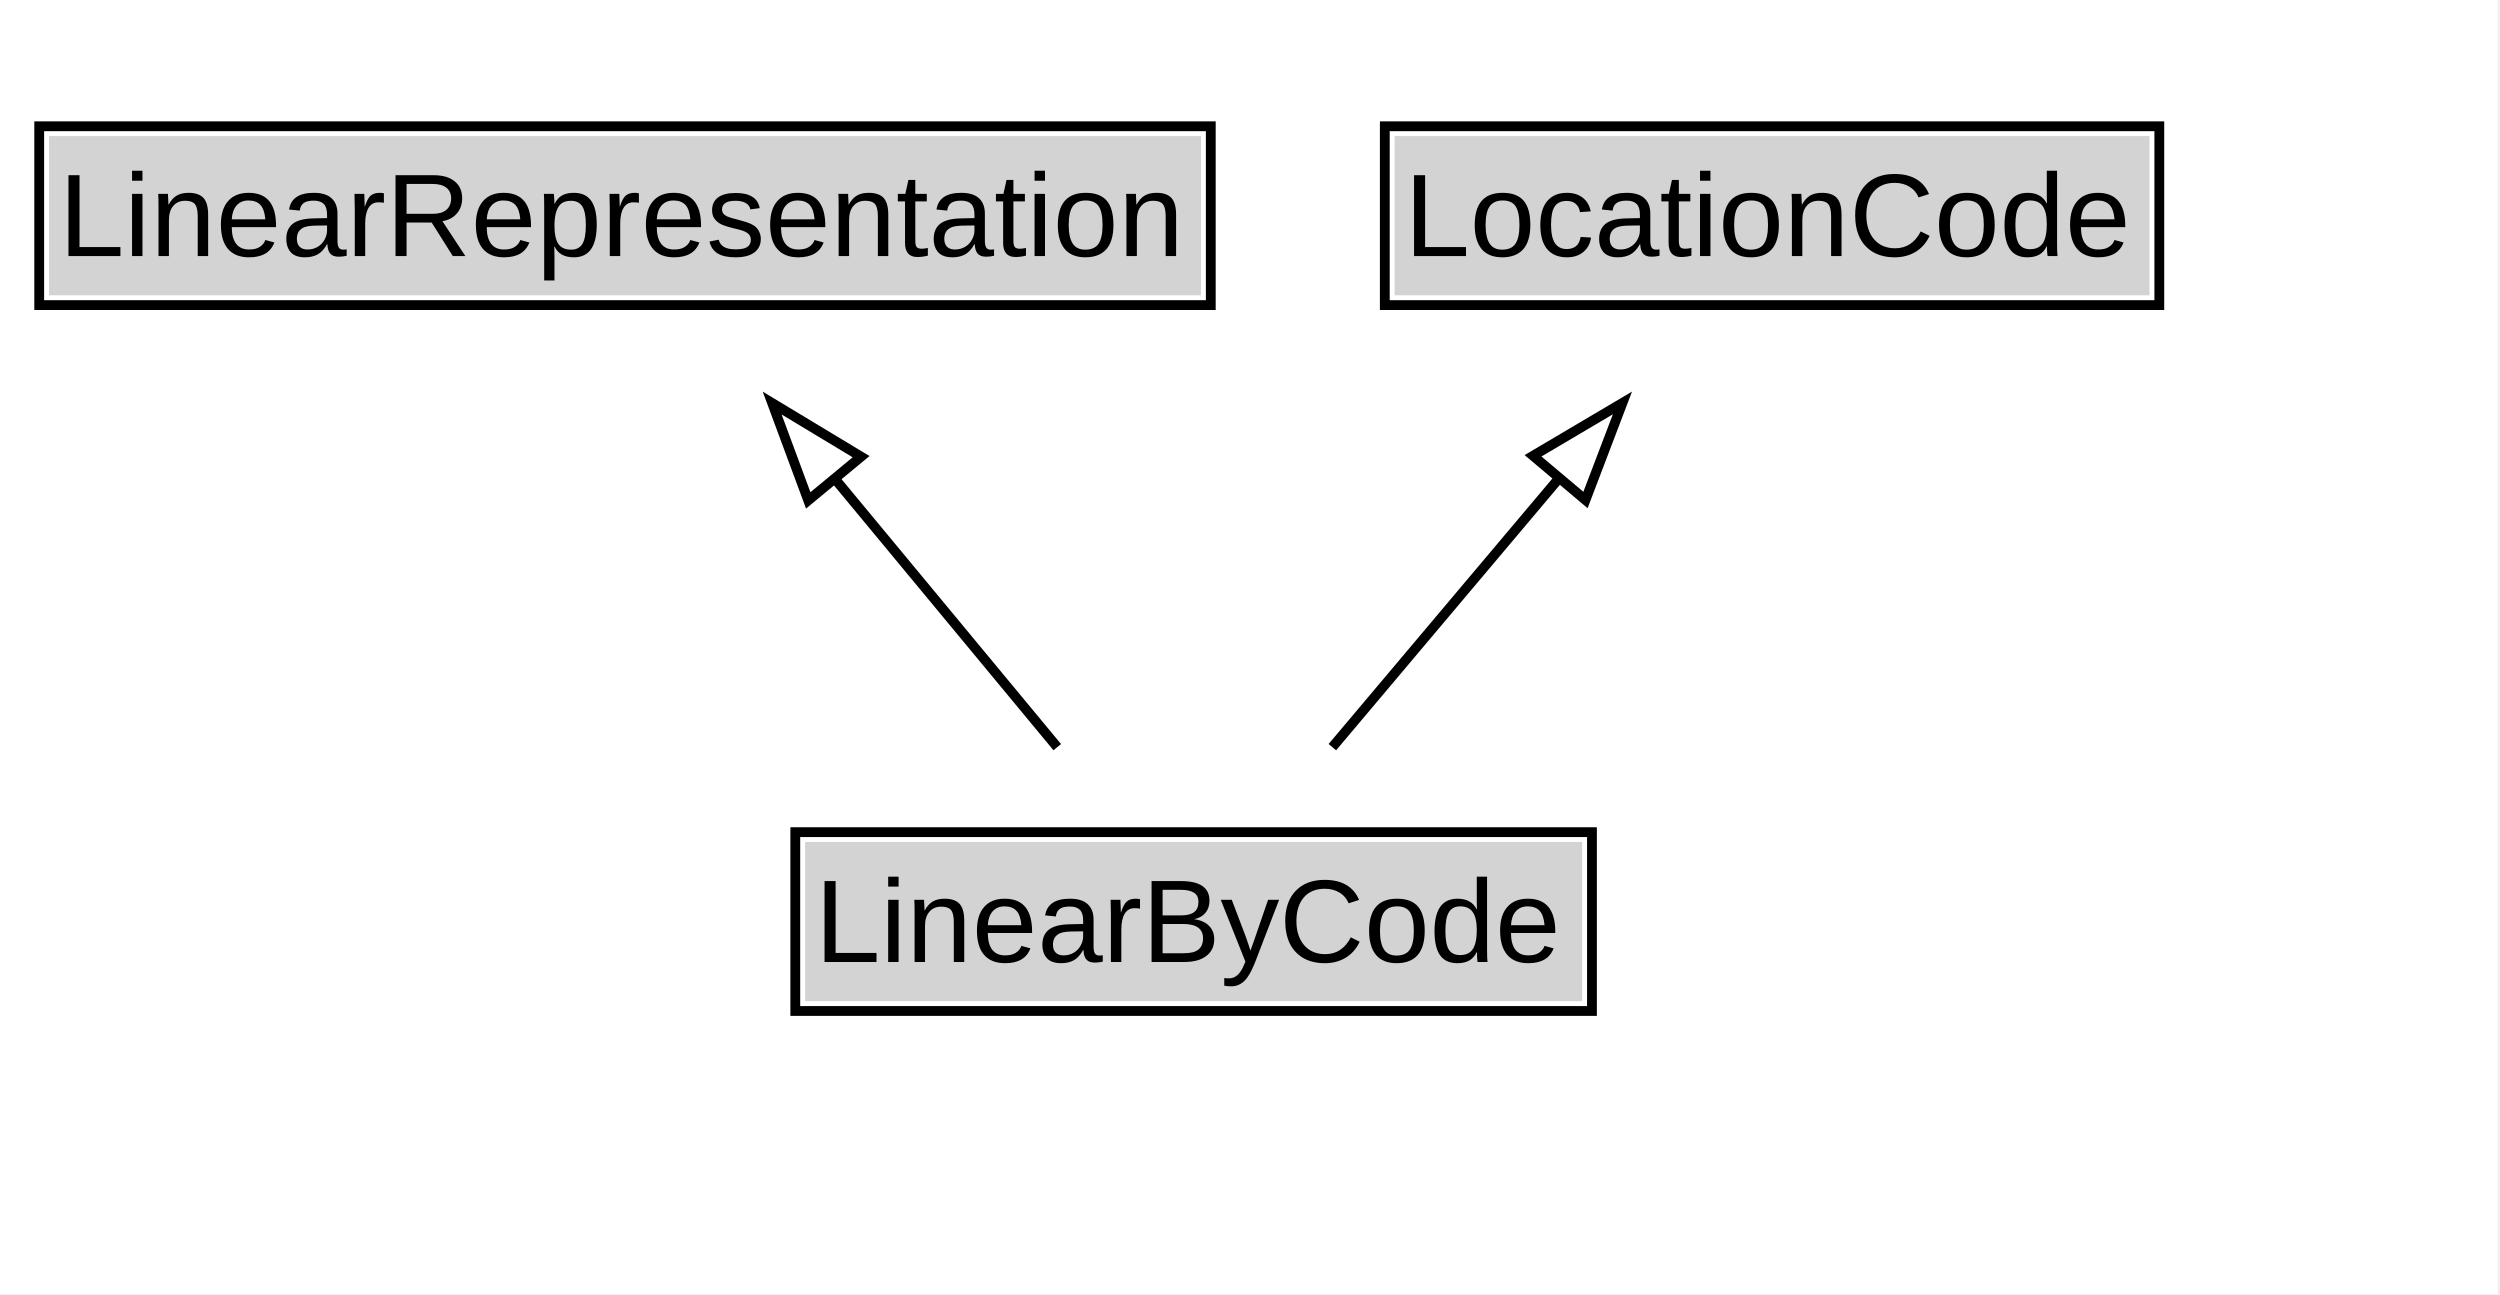
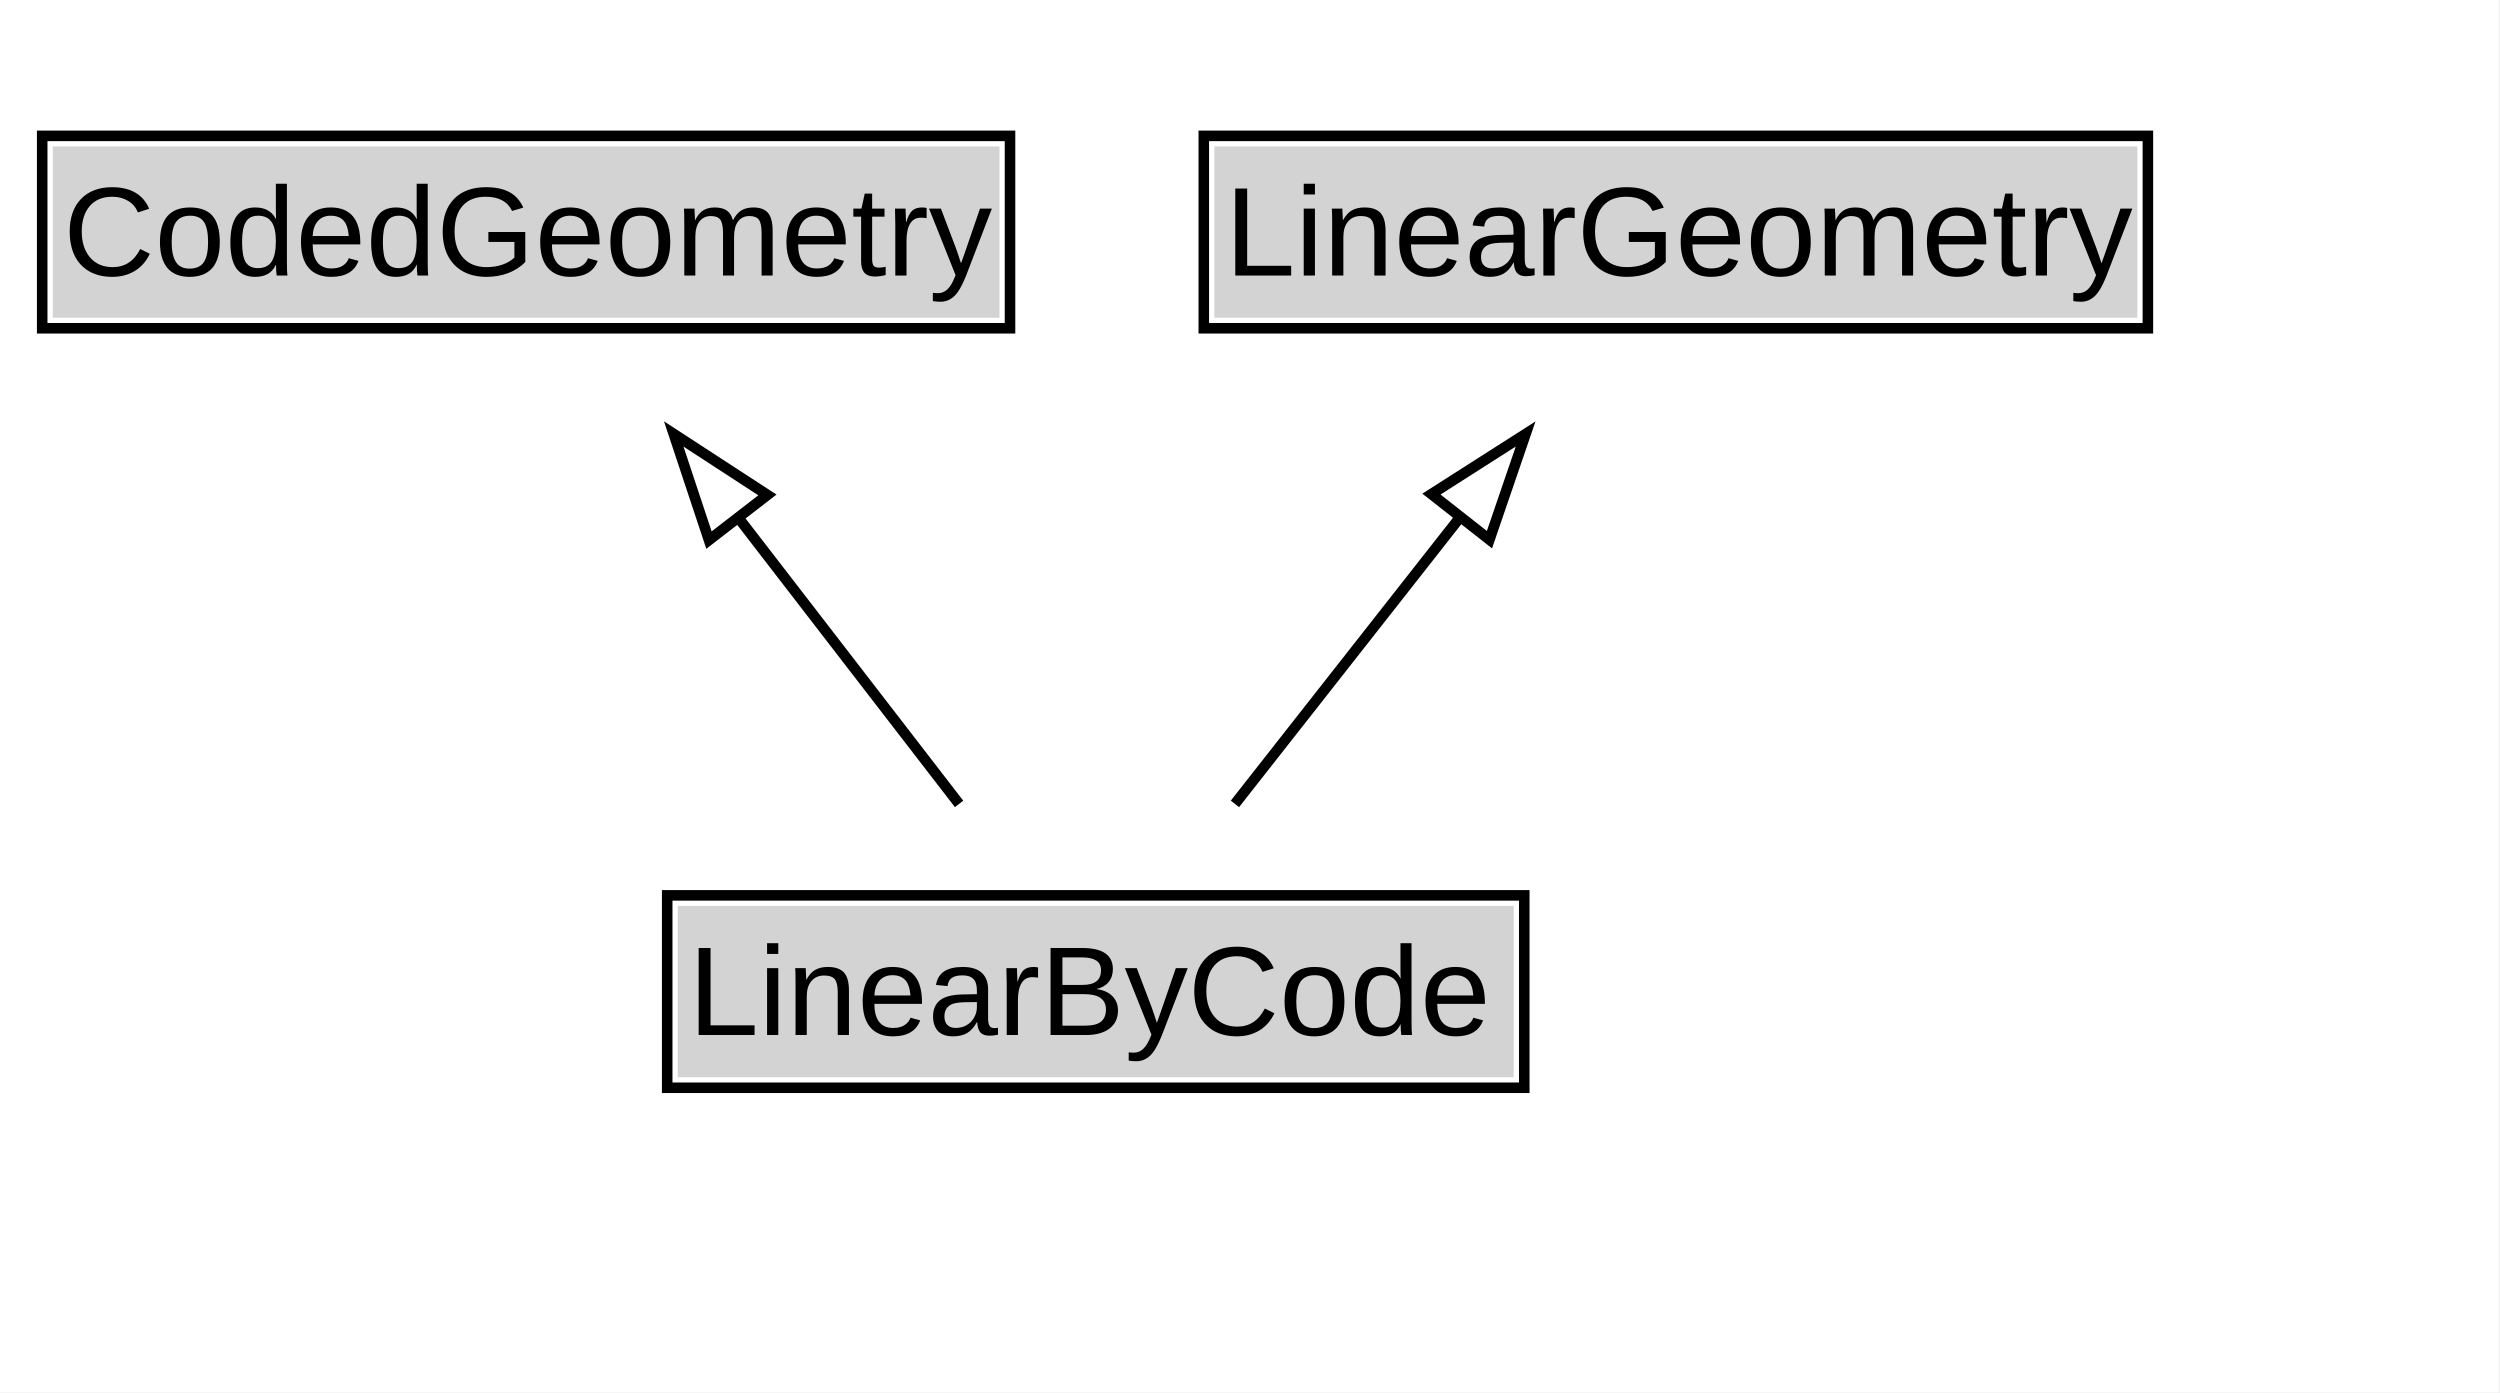
- <svg xmlns="http://www.w3.org/2000/svg" xmlns:xlink="http://www.w3.org/1999/xlink" width="255pt" height="132pt" viewBox="0.00 0.00 255.00 132.00">
+ <svg xmlns="http://www.w3.org/2000/svg" xmlns:xlink="http://www.w3.org/1999/xlink" width="237pt" height="132pt" viewBox="0.00 0.00 237.00 132.00">
  <g id="graph0" class="graph" transform="scale(1 1) rotate(0) translate(4 128)">
-     <polygon fill="white" stroke="none" points="-4,4 -4,-128 250.75,-128 250.75,4 -4,4" />
+     <polygon fill="white" stroke="none" points="-4,4 -4,-128 232.88,-128 232.88,4 -4,4" />
    <g id="clust3" class="cluster">
</g>
    <g id="node1" class="node">
      <g id="a_node1">
-         <a xlink:href="../LinearRepresentation" xlink:title="&lt;TABLE&gt;">
-           <polygon fill="lightgray" stroke="none" points="1,-97.88 1,-114.12 118.5,-114.12 118.5,-97.88 1,-97.88" />
-           <text xml:space="preserve" text-anchor="start" x="2" y="-101.88" font-family="Arial" font-size="12.00">LinearRepresentation</text>
-           <polygon fill="none" stroke="black" points="0,-96.88 0,-115.12 119.5,-115.12 119.5,-96.88 0,-96.88" />
+         <a xlink:href="../CodedGeometry" xlink:title="&lt;TABLE&gt;">
+           <polygon fill="lightgray" stroke="none" points="1,-97.88 1,-114.12 90.75,-114.12 90.75,-97.88 1,-97.88" />
+           <text xml:space="preserve" text-anchor="start" x="2" y="-101.88" font-family="Arial" font-size="12.00">CodedGeometry</text>
+           <polygon fill="none" stroke="black" points="0,-96.88 0,-115.12 91.75,-115.12 91.75,-96.88 0,-96.88" />
        </a>
      </g>
    </g>
    <g id="node2" class="node">
      <g id="a_node2">
-         <a xlink:href="../LocationCode" xlink:title="&lt;TABLE&gt;">
-           <polygon fill="lightgray" stroke="none" points="138.25,-97.88 138.25,-114.12 215.25,-114.12 215.25,-97.88 138.25,-97.88" />
-           <text xml:space="preserve" text-anchor="start" x="139.25" y="-101.88" font-family="Arial" font-size="12.00">LocationCode</text>
-           <polygon fill="none" stroke="black" points="137.25,-96.88 137.25,-115.12 216.25,-115.12 216.25,-96.88 137.25,-96.88" />
+         <a xlink:href="../LinearGeometry" xlink:title="&lt;TABLE&gt;">
+           <polygon fill="lightgray" stroke="none" points="111.12,-97.88 111.12,-114.12 198.62,-114.12 198.62,-97.88 111.12,-97.88" />
+           <text xml:space="preserve" text-anchor="start" x="112.12" y="-101.88" font-family="Arial" font-size="12.00">LinearGeometry</text>
+           <polygon fill="none" stroke="black" points="110.12,-96.88 110.12,-115.12 199.62,-115.12 199.62,-96.88 110.12,-96.88" />
        </a>
      </g>
    </g>
    <g id="node3" class="node">
      <g id="a_node3">
        <a xlink:href="../LinearByCode" xlink:title="&lt;TABLE&gt;">
-           <polygon fill="lightgray" stroke="none" points="78.12,-25.88 78.12,-42.12 157.38,-42.12 157.38,-25.88 78.12,-25.88" />
-           <text xml:space="preserve" text-anchor="start" x="79.12" y="-29.88" font-family="Arial" font-size="12.00">LinearByCode</text>
-           <polygon fill="none" stroke="black" points="77.12,-24.88 77.12,-43.12 158.38,-43.12 158.38,-24.88 77.12,-24.88" />
+           <polygon fill="lightgray" stroke="none" points="60.25,-25.88 60.25,-42.12 139.5,-42.12 139.5,-25.88 60.25,-25.88" />
+           <text xml:space="preserve" text-anchor="start" x="61.25" y="-29.88" font-family="Arial" font-size="12.00">LinearByCode</text>
+           <polygon fill="none" stroke="black" points="59.25,-24.88 59.25,-43.12 140.5,-43.12 140.5,-24.88 59.25,-24.88" />
        </a>
      </g>
    </g>
    <g id="edge1" class="edge">
-       <path fill="none" stroke="black" d="M103.84,-51.79C97.02,-60.02 88.66,-70.11 81.05,-79.29" />
-       <polygon fill="none" stroke="black" points="78.44,-76.96 74.76,-86.89 83.83,-81.42 78.44,-76.96" />
+       <path fill="none" stroke="black" d="M86.92,-51.79C80.64,-59.93 72.95,-69.9 65.93,-79" />
+       <polygon fill="none" stroke="black" points="63.21,-76.8 59.87,-86.86 68.75,-81.08 63.21,-76.8" />
    </g>
    <g id="edge2" class="edge">
-       <path fill="none" stroke="black" d="M131.9,-51.79C138.84,-60.02 147.35,-70.11 155.08,-79.29" />
-       <polygon fill="none" stroke="black" points="152.37,-81.51 161.49,-86.9 157.72,-77 152.37,-81.51" />
+       <path fill="none" stroke="black" d="M113.07,-51.79C119.53,-60.02 127.46,-70.11 134.67,-79.29" />
+       <polygon fill="none" stroke="black" points="131.7,-81.16 140.63,-86.86 137.2,-76.84 131.7,-81.16" />
    </g>
  </g>
</svg>
